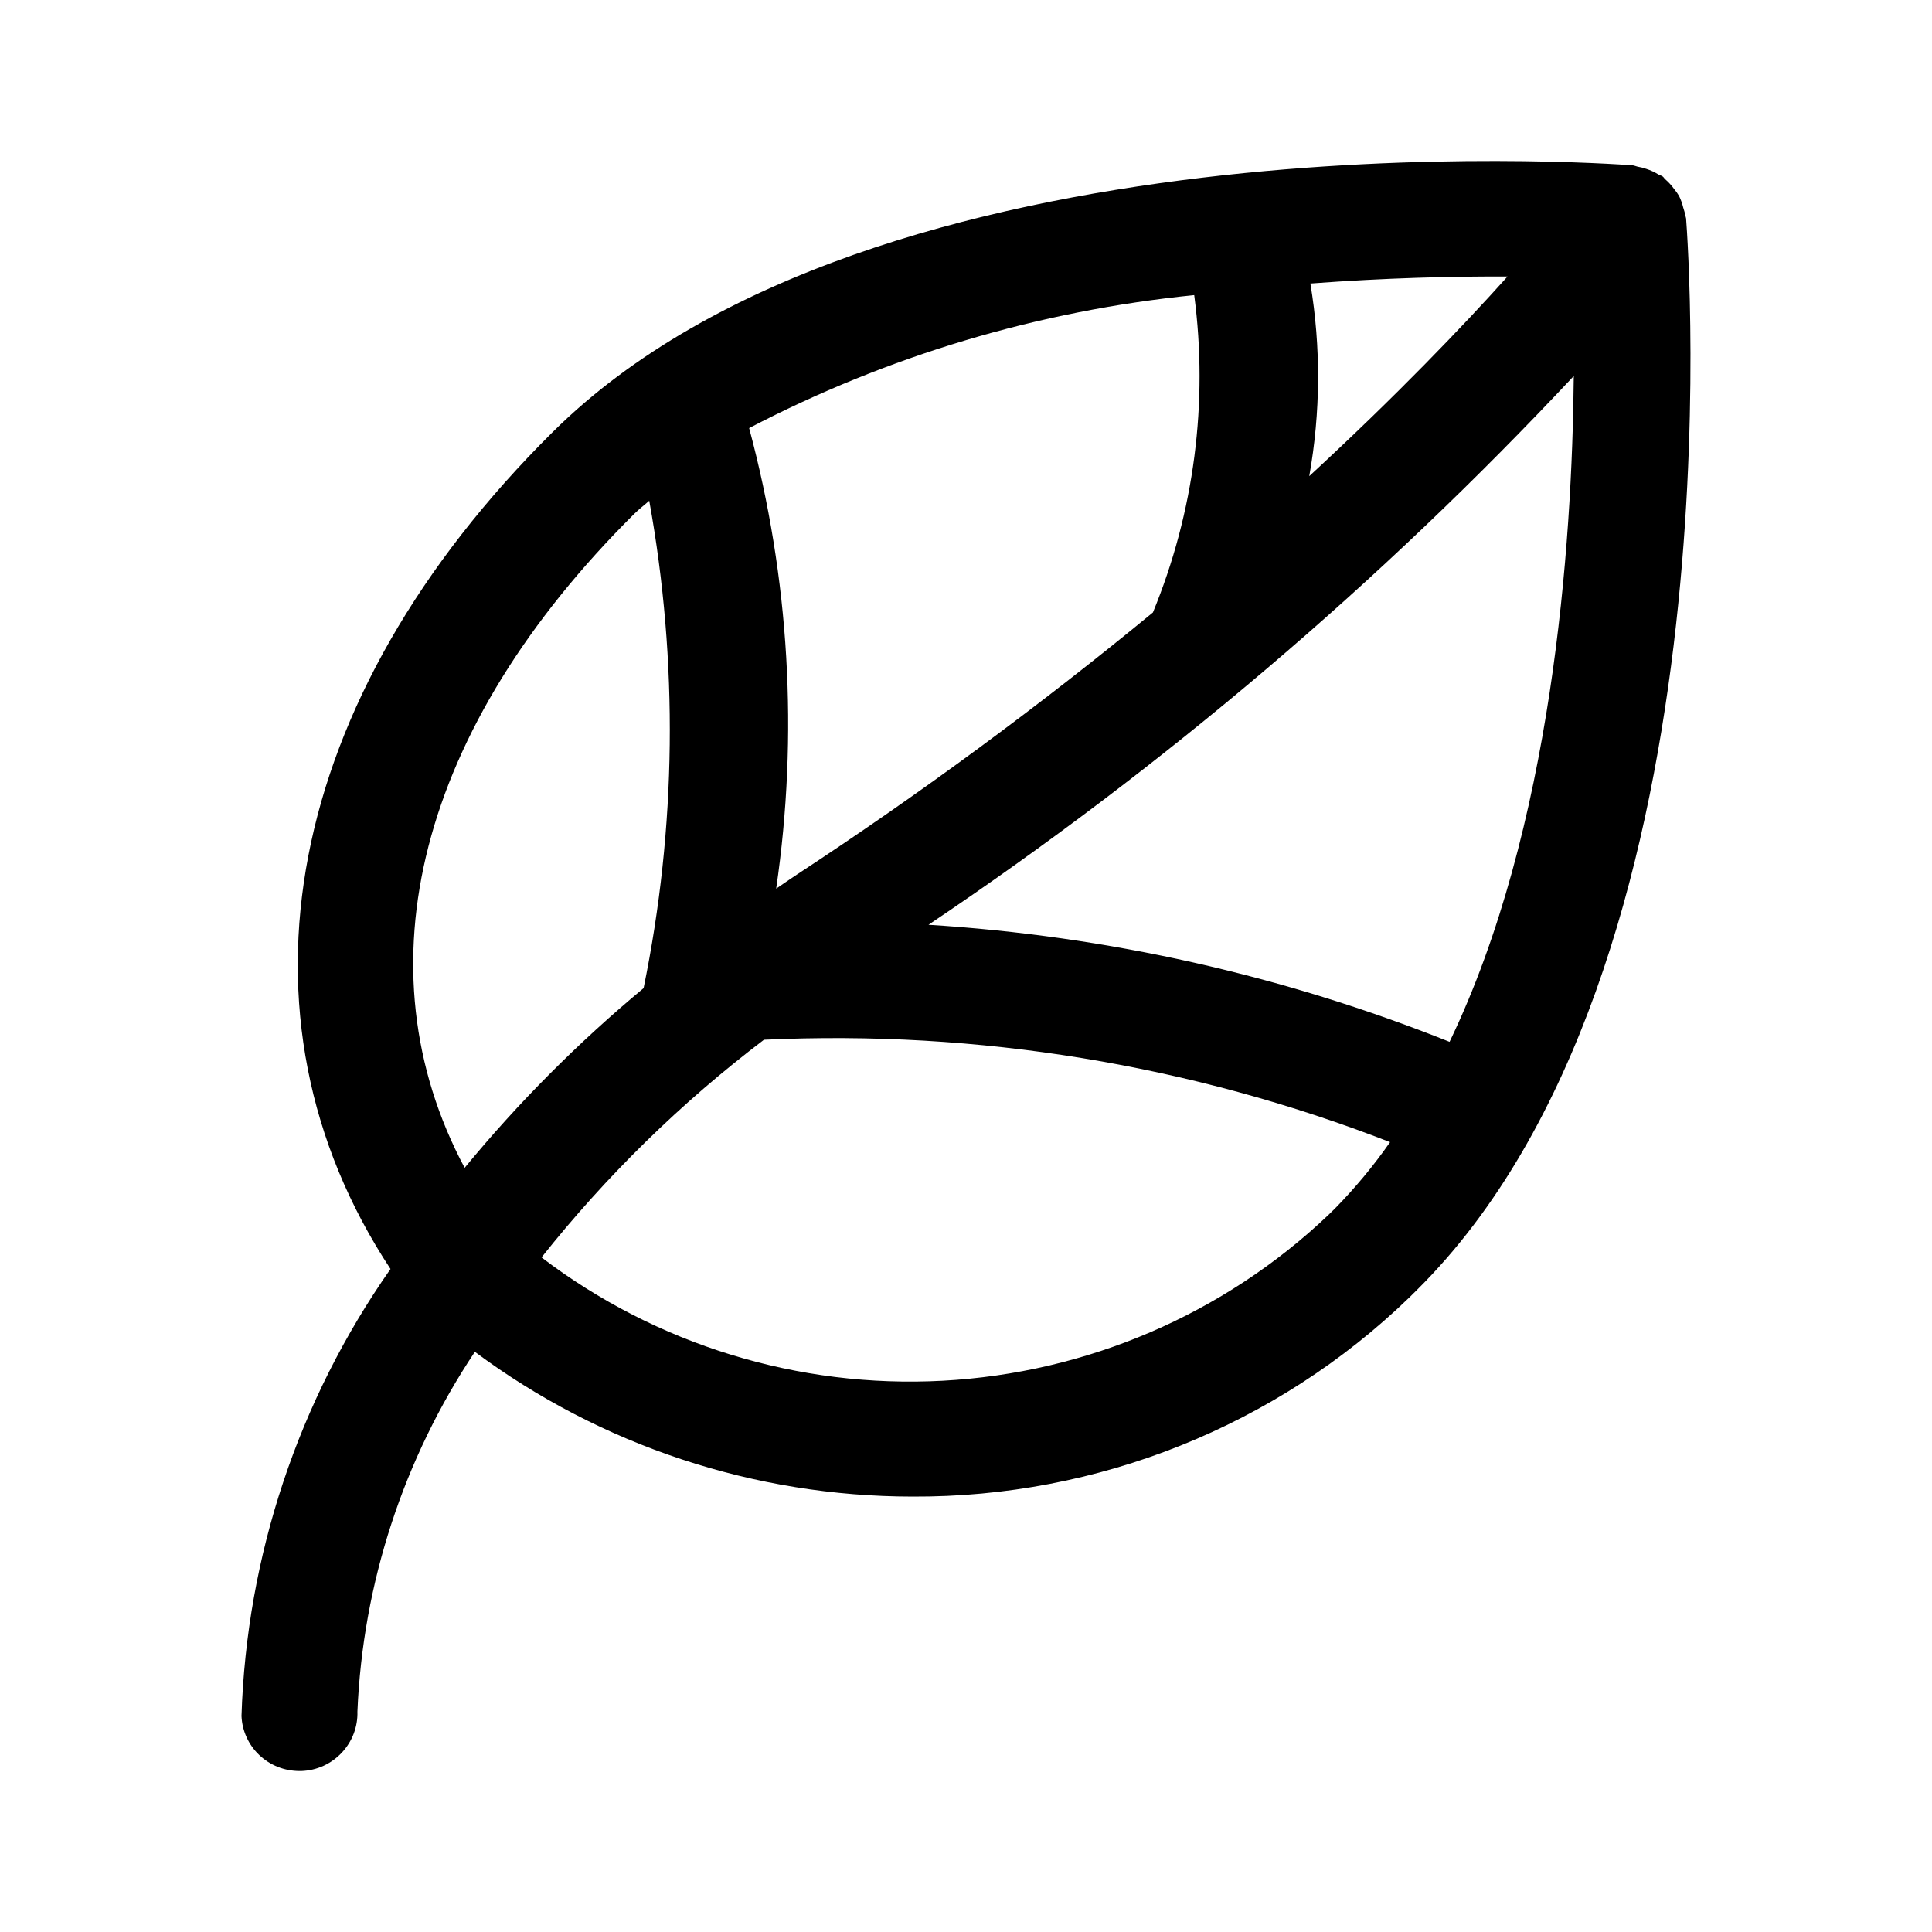
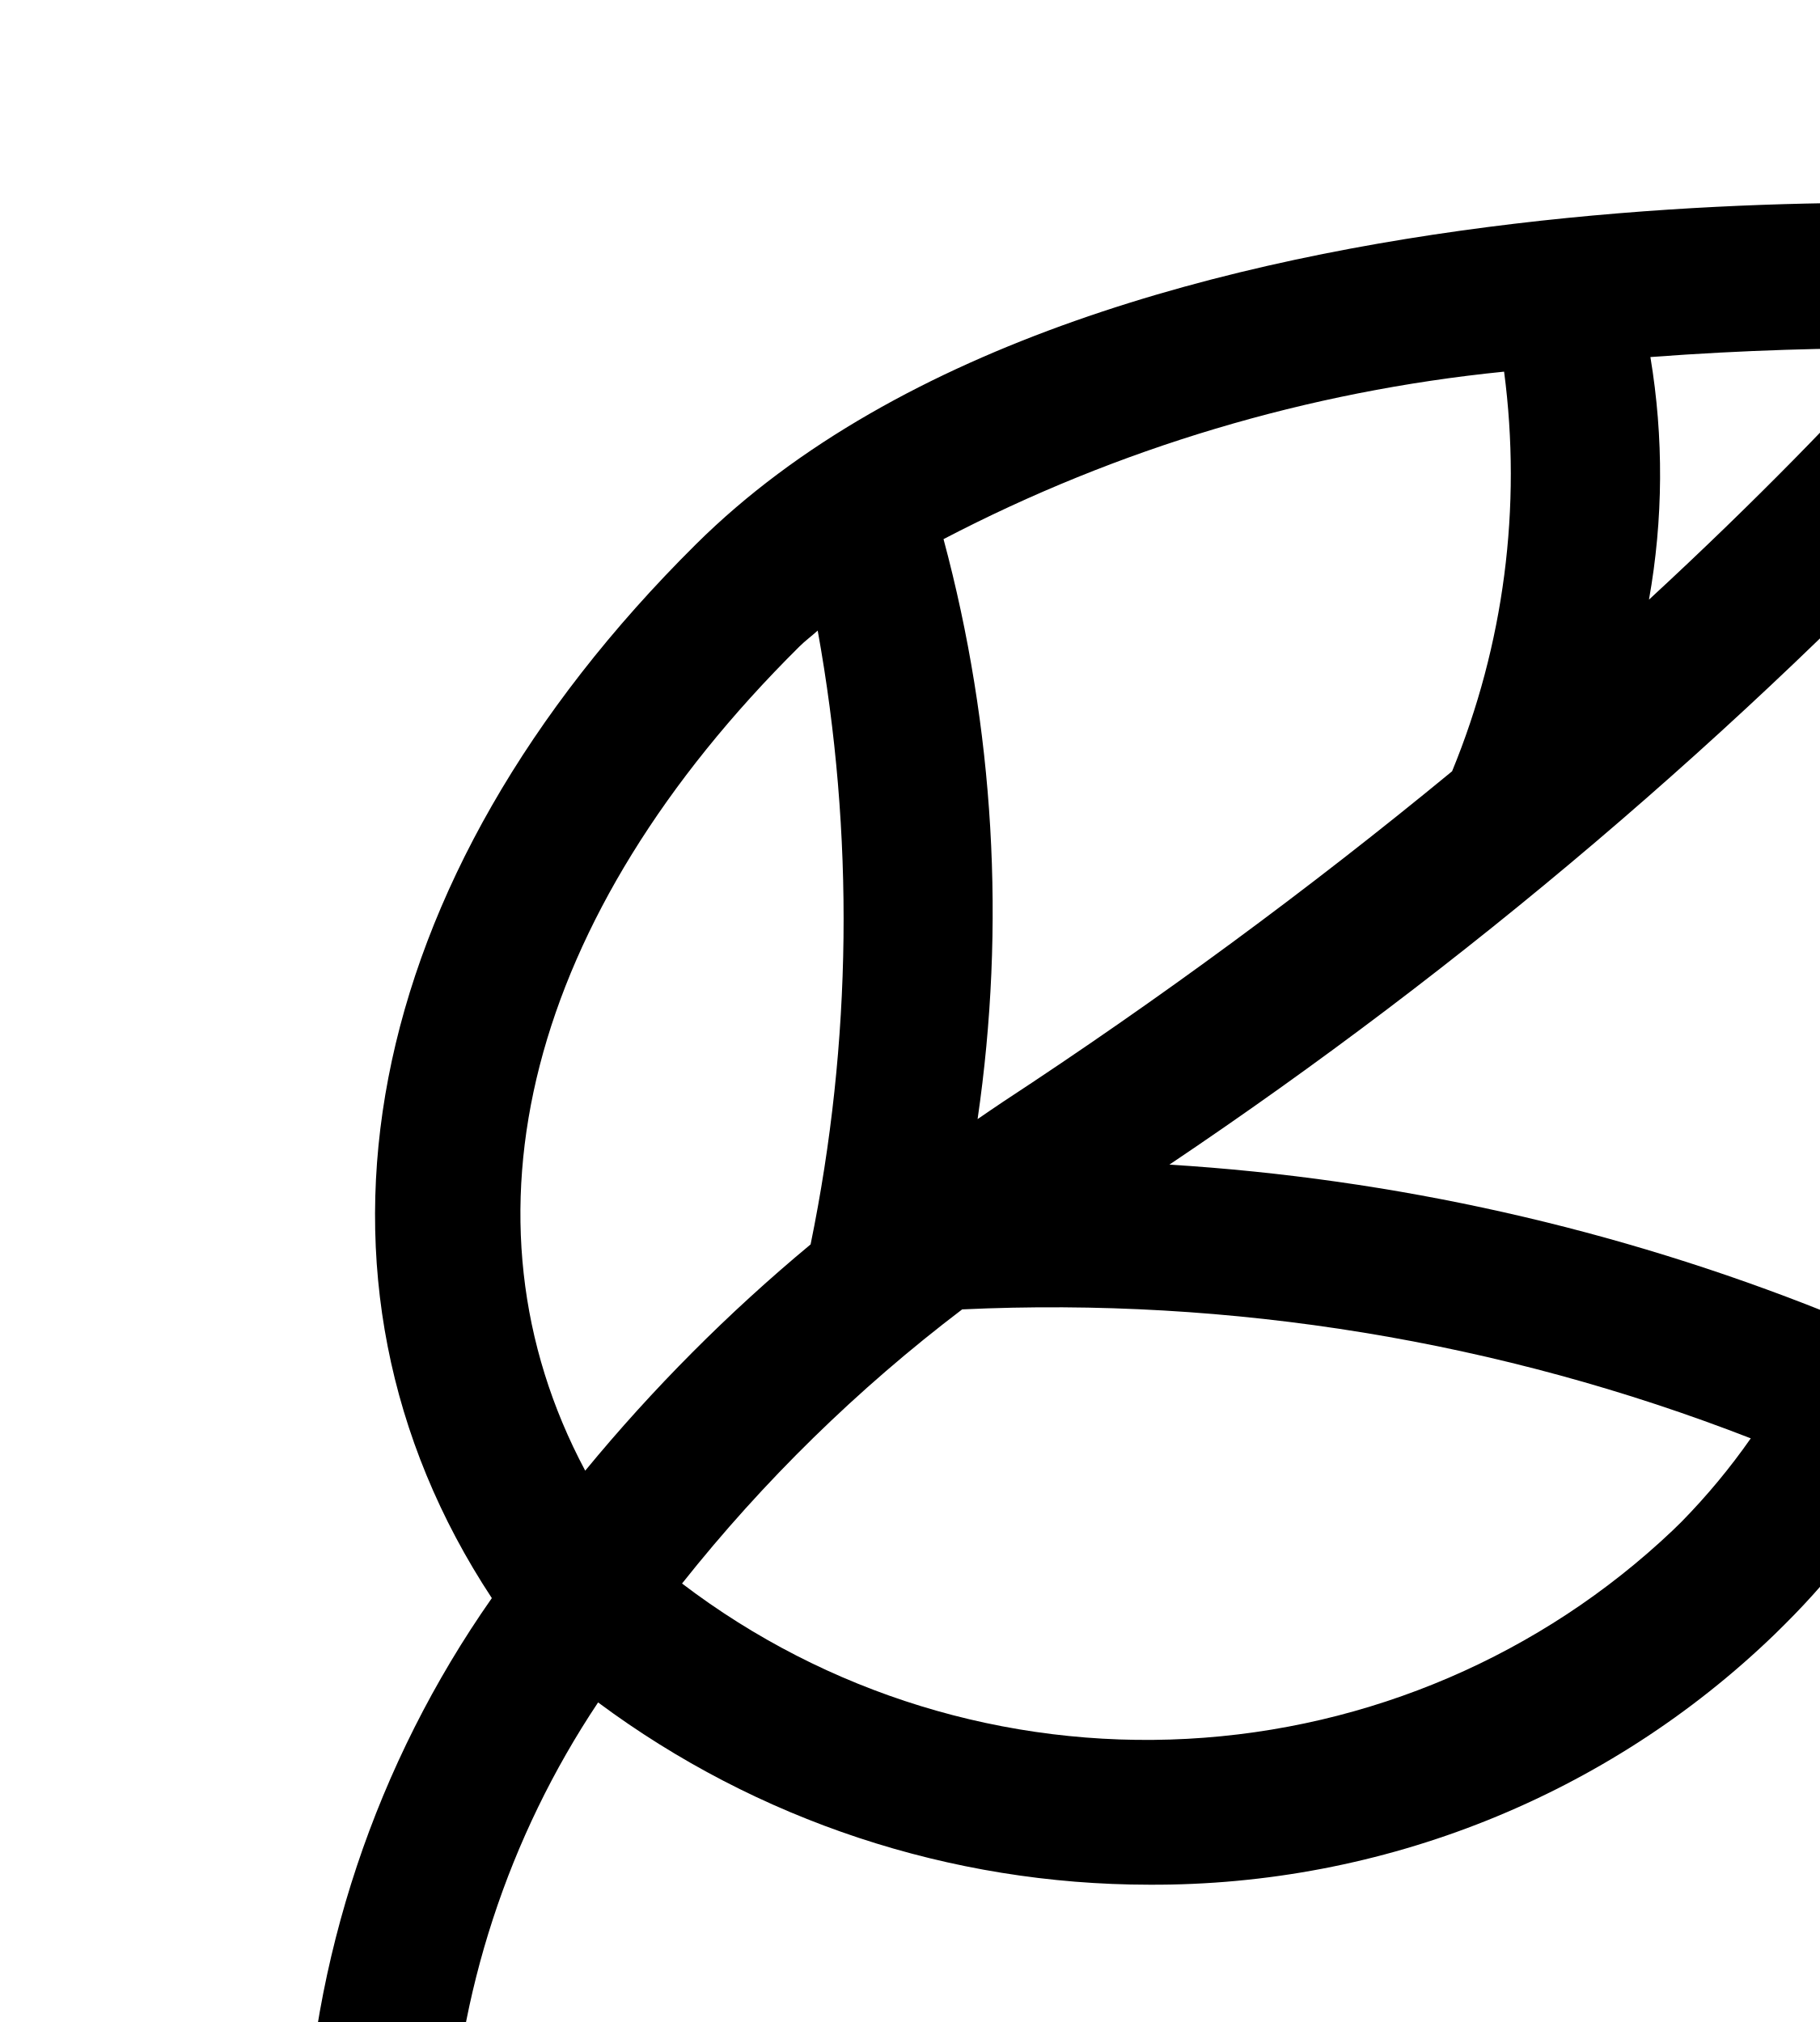
- <svg xmlns="http://www.w3.org/2000/svg" width="24" height="24" viewBox="0 0 24 24" fill="none">
+ <svg xmlns="http://www.w3.org/2000/svg" fill="none">
  <path d="M20.945 2.712C20.944 2.702 20.939 2.694 20.938 2.685C20.931 2.649 20.922 2.614 20.91 2.58C20.898 2.529 20.88 2.479 20.857 2.433C20.84 2.404 20.82 2.376 20.799 2.351C20.766 2.305 20.728 2.263 20.685 2.226C20.673 2.216 20.667 2.201 20.654 2.192C20.637 2.18 20.618 2.177 20.601 2.167C20.554 2.138 20.504 2.115 20.451 2.098C20.416 2.086 20.379 2.076 20.341 2.07C20.321 2.066 20.303 2.056 20.282 2.054C19.899 2.026 10.878 1.386 6.865 5.368C3.528 8.677 2.782 12.624 4.851 15.764C3.706 17.398 3.063 19.327 3 21.317C3.008 21.501 3.087 21.675 3.221 21.802C3.355 21.929 3.533 22 3.719 22H3.746C3.937 21.993 4.116 21.911 4.246 21.772C4.376 21.634 4.446 21.45 4.44 21.261C4.507 19.668 5.012 18.123 5.899 16.793C7.467 17.959 9.375 18.59 11.335 18.591C13.639 18.602 15.856 17.714 17.506 16.119L17.605 16.021C21.618 12.039 20.974 3.091 20.945 2.712ZM18.007 12.942C15.942 12.117 13.756 11.626 11.534 11.488C14.458 9.524 17.148 7.237 19.55 4.671C19.531 6.785 19.282 10.292 18.007 12.942ZM14.835 3.666C15.011 5.002 14.835 6.361 14.322 7.608C12.907 8.773 11.429 9.861 9.895 10.867C9.808 10.924 9.727 10.982 9.642 11.039C9.921 9.129 9.807 7.183 9.306 5.318C11.025 4.421 12.902 3.86 14.835 3.666ZM18.727 3.435C18.168 4.058 17.346 4.916 16.264 5.915C16.405 5.124 16.41 4.315 16.278 3.522C17.22 3.451 18.064 3.432 18.727 3.435ZM7.884 6.378C7.94 6.322 8.006 6.274 8.065 6.22C8.428 8.225 8.404 10.28 7.995 12.275C7.185 12.948 6.44 13.695 5.772 14.507C4.447 12.021 5.197 9.043 7.884 6.378ZM16.497 15.097C15.2 16.327 13.502 17.056 11.71 17.152C9.918 17.248 8.15 16.704 6.727 15.62C7.53 14.608 8.459 13.699 9.49 12.916C12.144 12.792 14.794 13.226 17.268 14.188C17.064 14.48 16.836 14.755 16.586 15.01L16.497 15.097Z" fill="currentColor" />
</svg>
